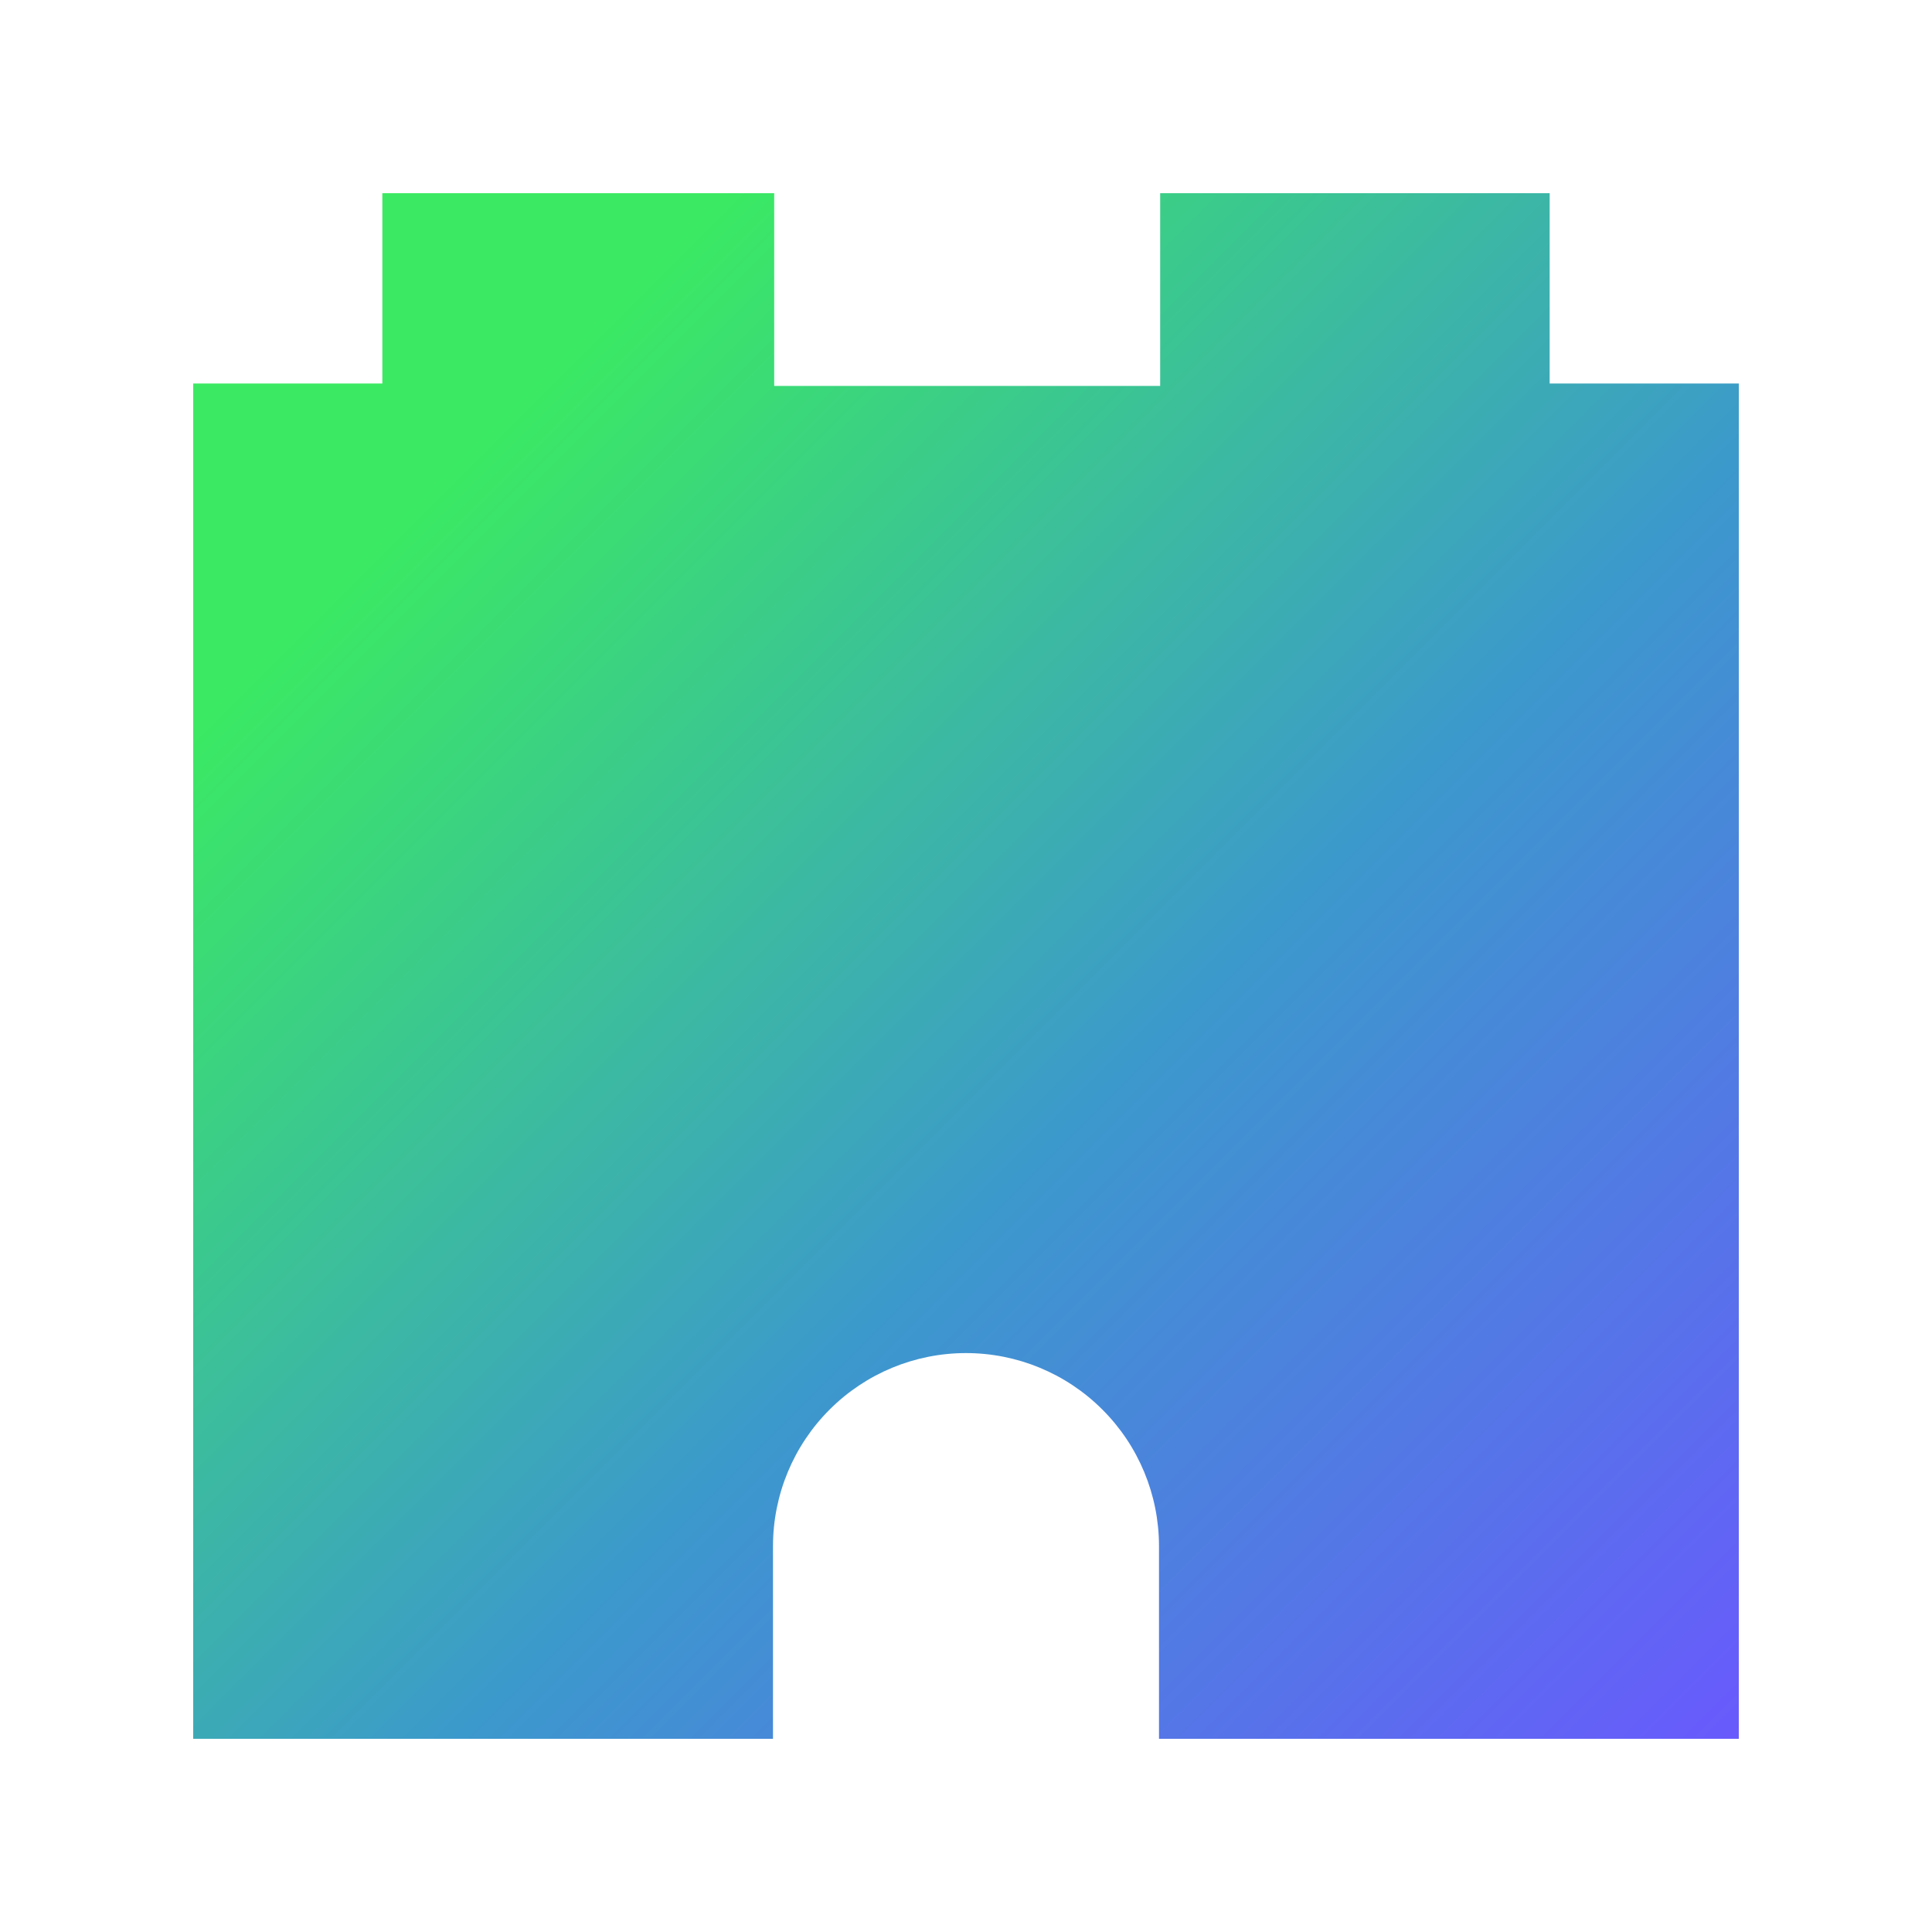
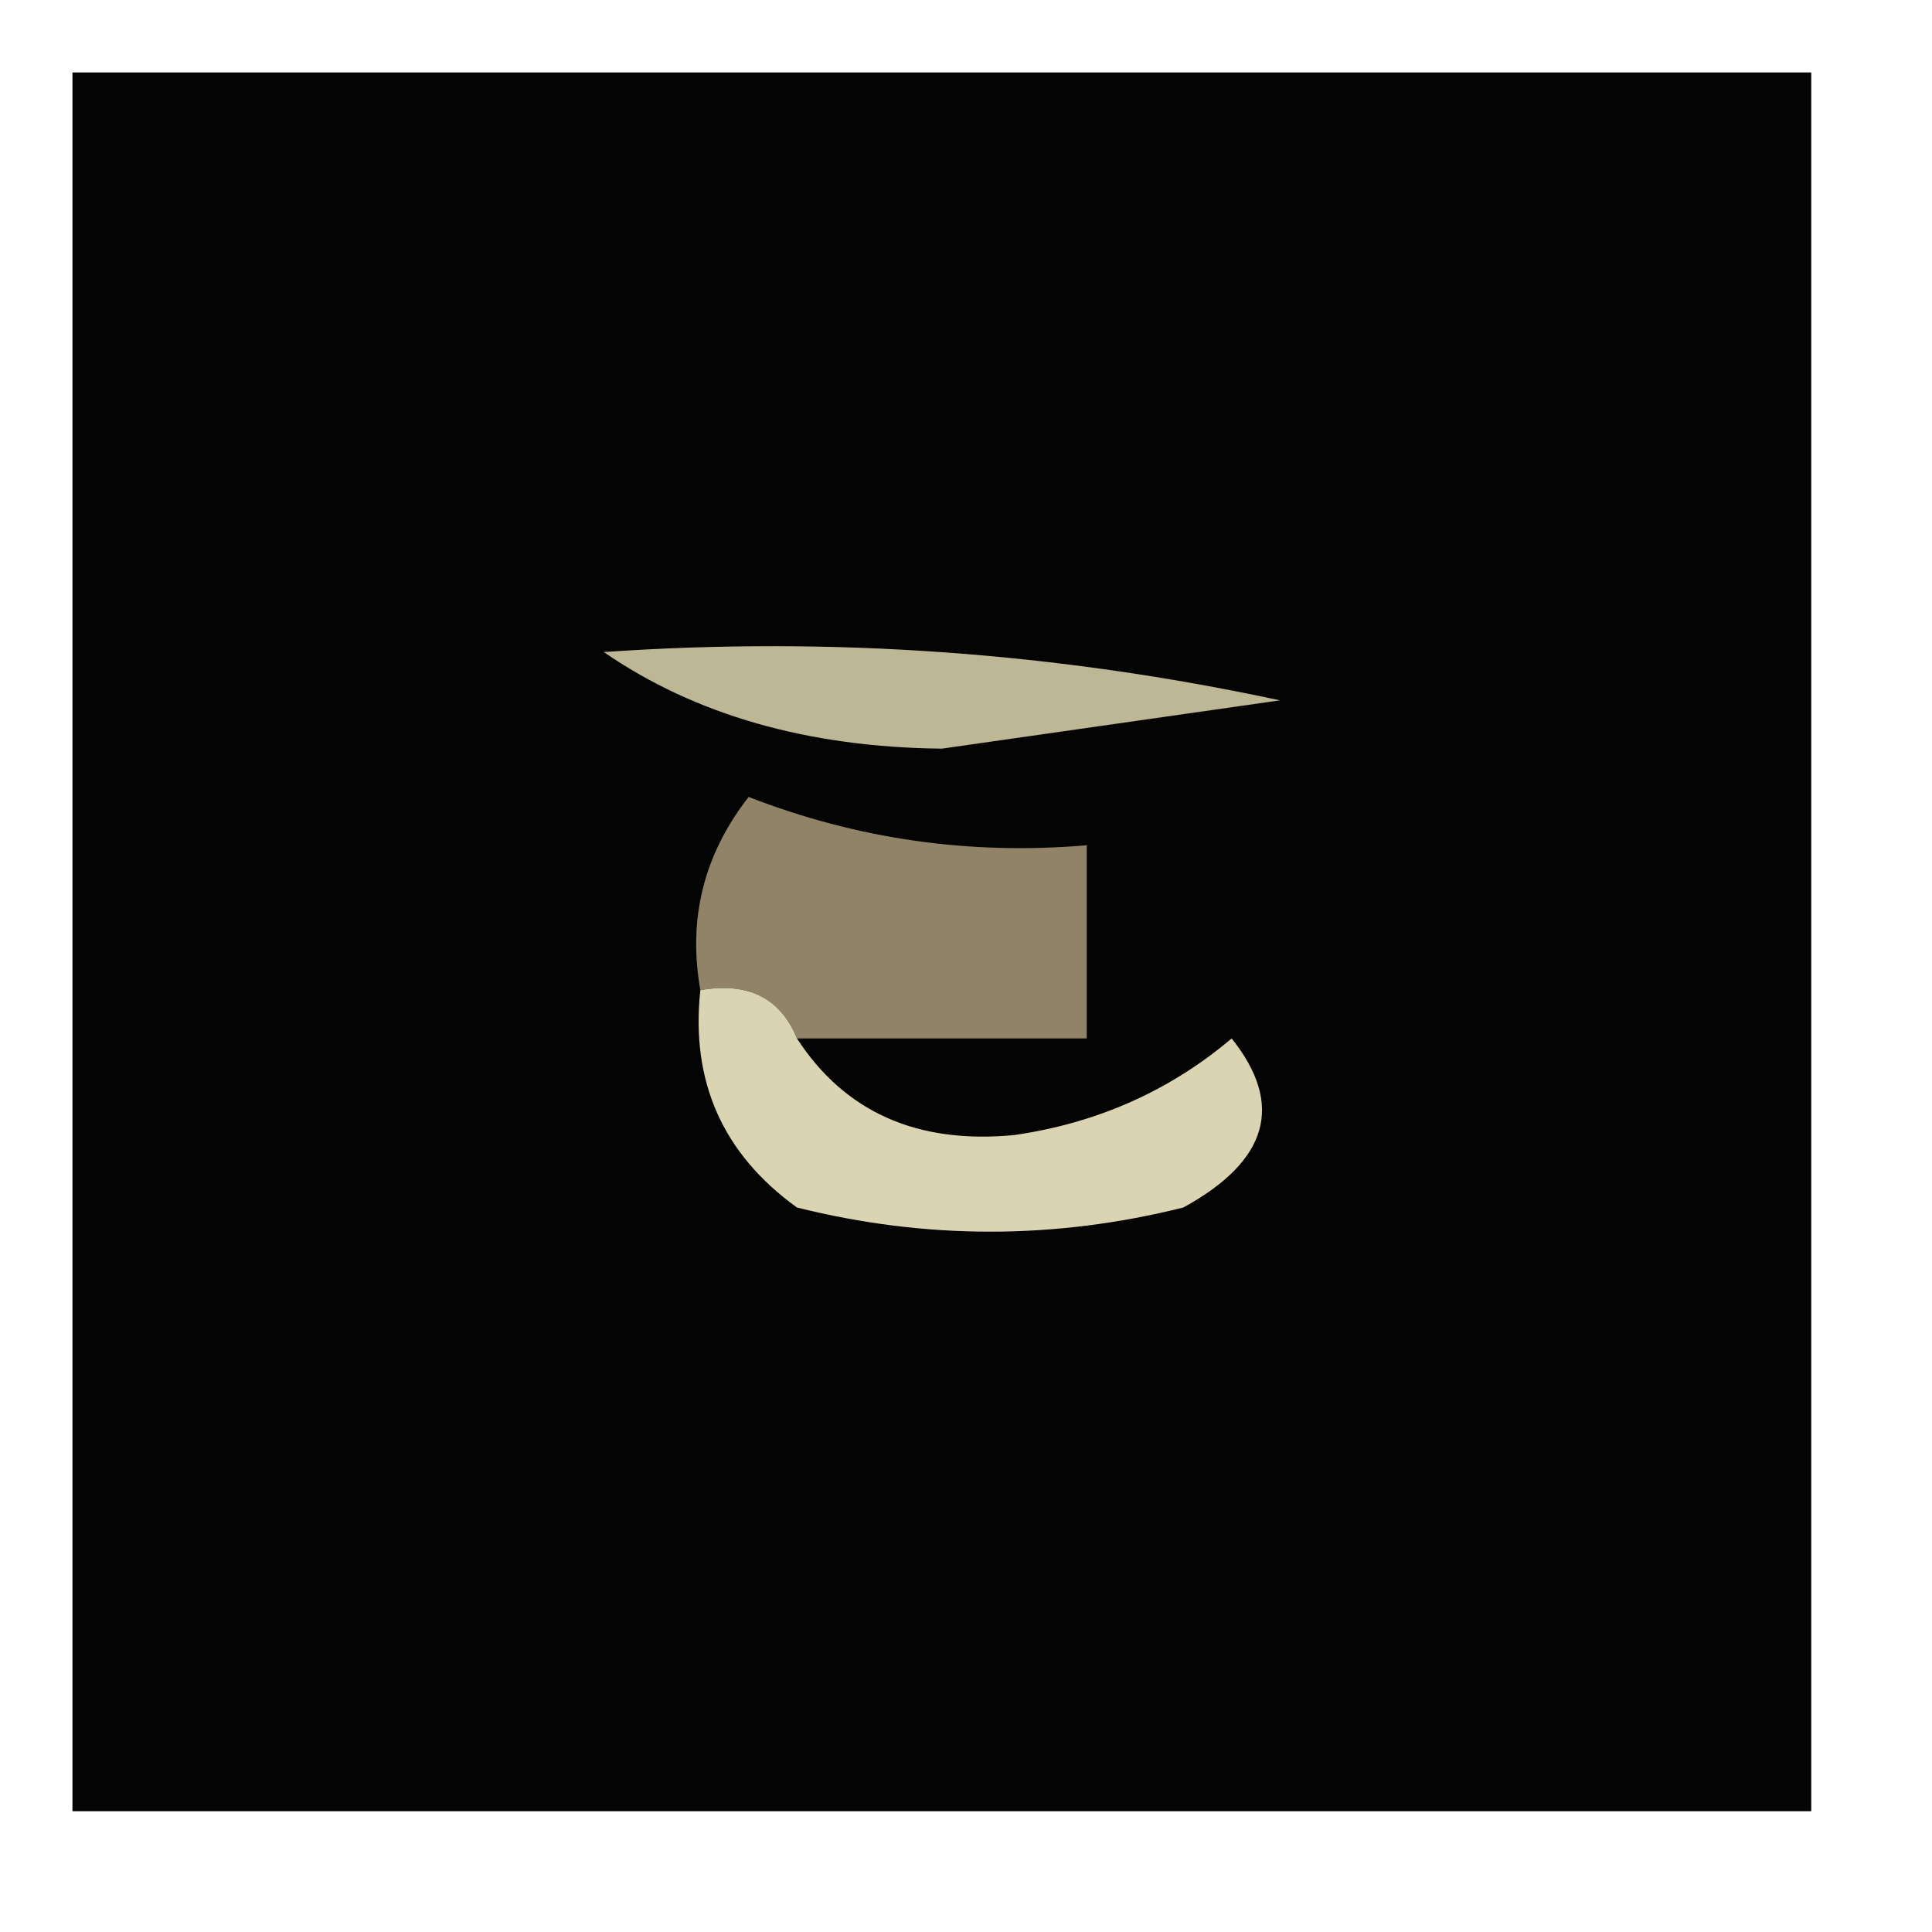
- <svg xmlns="http://www.w3.org/2000/svg" width="40" height="40" viewBox="0 0 40 40" fill="none">
-   <path d="M32.084 7.94V4H24.02V7.99H16.029V4H7.916V7.94H4V36H16.004V32.005C16.006 30.946 16.427 29.931 17.177 29.183C17.926 28.434 18.941 28.014 20 28.014C21.059 28.014 22.074 28.434 22.823 29.183C23.573 29.931 23.994 30.946 23.996 32.005V36H36V7.94H32.084Z" fill="url(#paint0_linear)" />
-   <defs>
-     <linearGradient id="paint0_linear" x1="2.942" y1="4.9" x2="37.777" y2="39.734" gradientUnits="userSpaceOnUse">
-       <stop offset="0.159" stop-color="#3BEA62" />
-       <stop offset="0.54" stop-color="#3C99CC" />
-       <stop offset="0.937" stop-color="#6B57FF" />
-     </linearGradient>
-   </defs>
+ <svg xmlns="http://www.w3.org/2000/svg" version="1.1" width="40px" height="40px" style="shape-rendering:geometricPrecision; text-rendering:geometricPrecision; image-rendering:optimizeQuality; fill-rule:evenodd; clip-rule:evenodd">
+   <g>
+     <path style="opacity:0.988" fill="#020101" d="M 1.5,1.5 C 13.5,1.5 25.5,1.5 37.5,1.5C 37.5,13.5 37.5,25.5 37.5,37.5C 25.5,37.5 13.5,37.5 1.5,37.5C 1.5,25.5 1.5,13.5 1.5,1.5 Z" />
+   </g>
+   <g>
+     <path style="opacity:1" fill="#bdb795" d="M 12.5,13.5 C 17.214,13.173 21.88,13.507 26.5,14.5C 24.167,14.833 21.833,15.167 19.5,15.5C 16.73,15.471 14.397,14.805 12.5,13.5 Z" />
+   </g>
+   <g>
+     <path style="opacity:1" fill="#908368" d="M 16.5,21.5 C 16.158,20.662 15.492,20.328 14.5,20.5C 14.238,19.022 14.571,17.689 15.5,16.5C 17.747,17.374 20.08,17.708 22.5,17.5C 22.5,18.833 22.5,20.167 22.5,21.5C 20.5,21.5 18.5,21.5 16.5,21.5 Z" />
+   </g>
+   <g>
+     <path style="opacity:1" fill="#dbd4b2" d="M 14.5,20.5 C 15.492,20.328 16.158,20.662 16.5,21.5C 17.492,23.026 18.992,23.693 21,23.5C 22.716,23.252 24.216,22.585 25.5,21.5C 26.594,22.868 26.26,24.035 24.5,25C 21.833,25.667 19.167,25.667 16.5,25C 14.963,23.89 14.296,22.39 14.5,20.5 Z" />
+   </g>
</svg>
